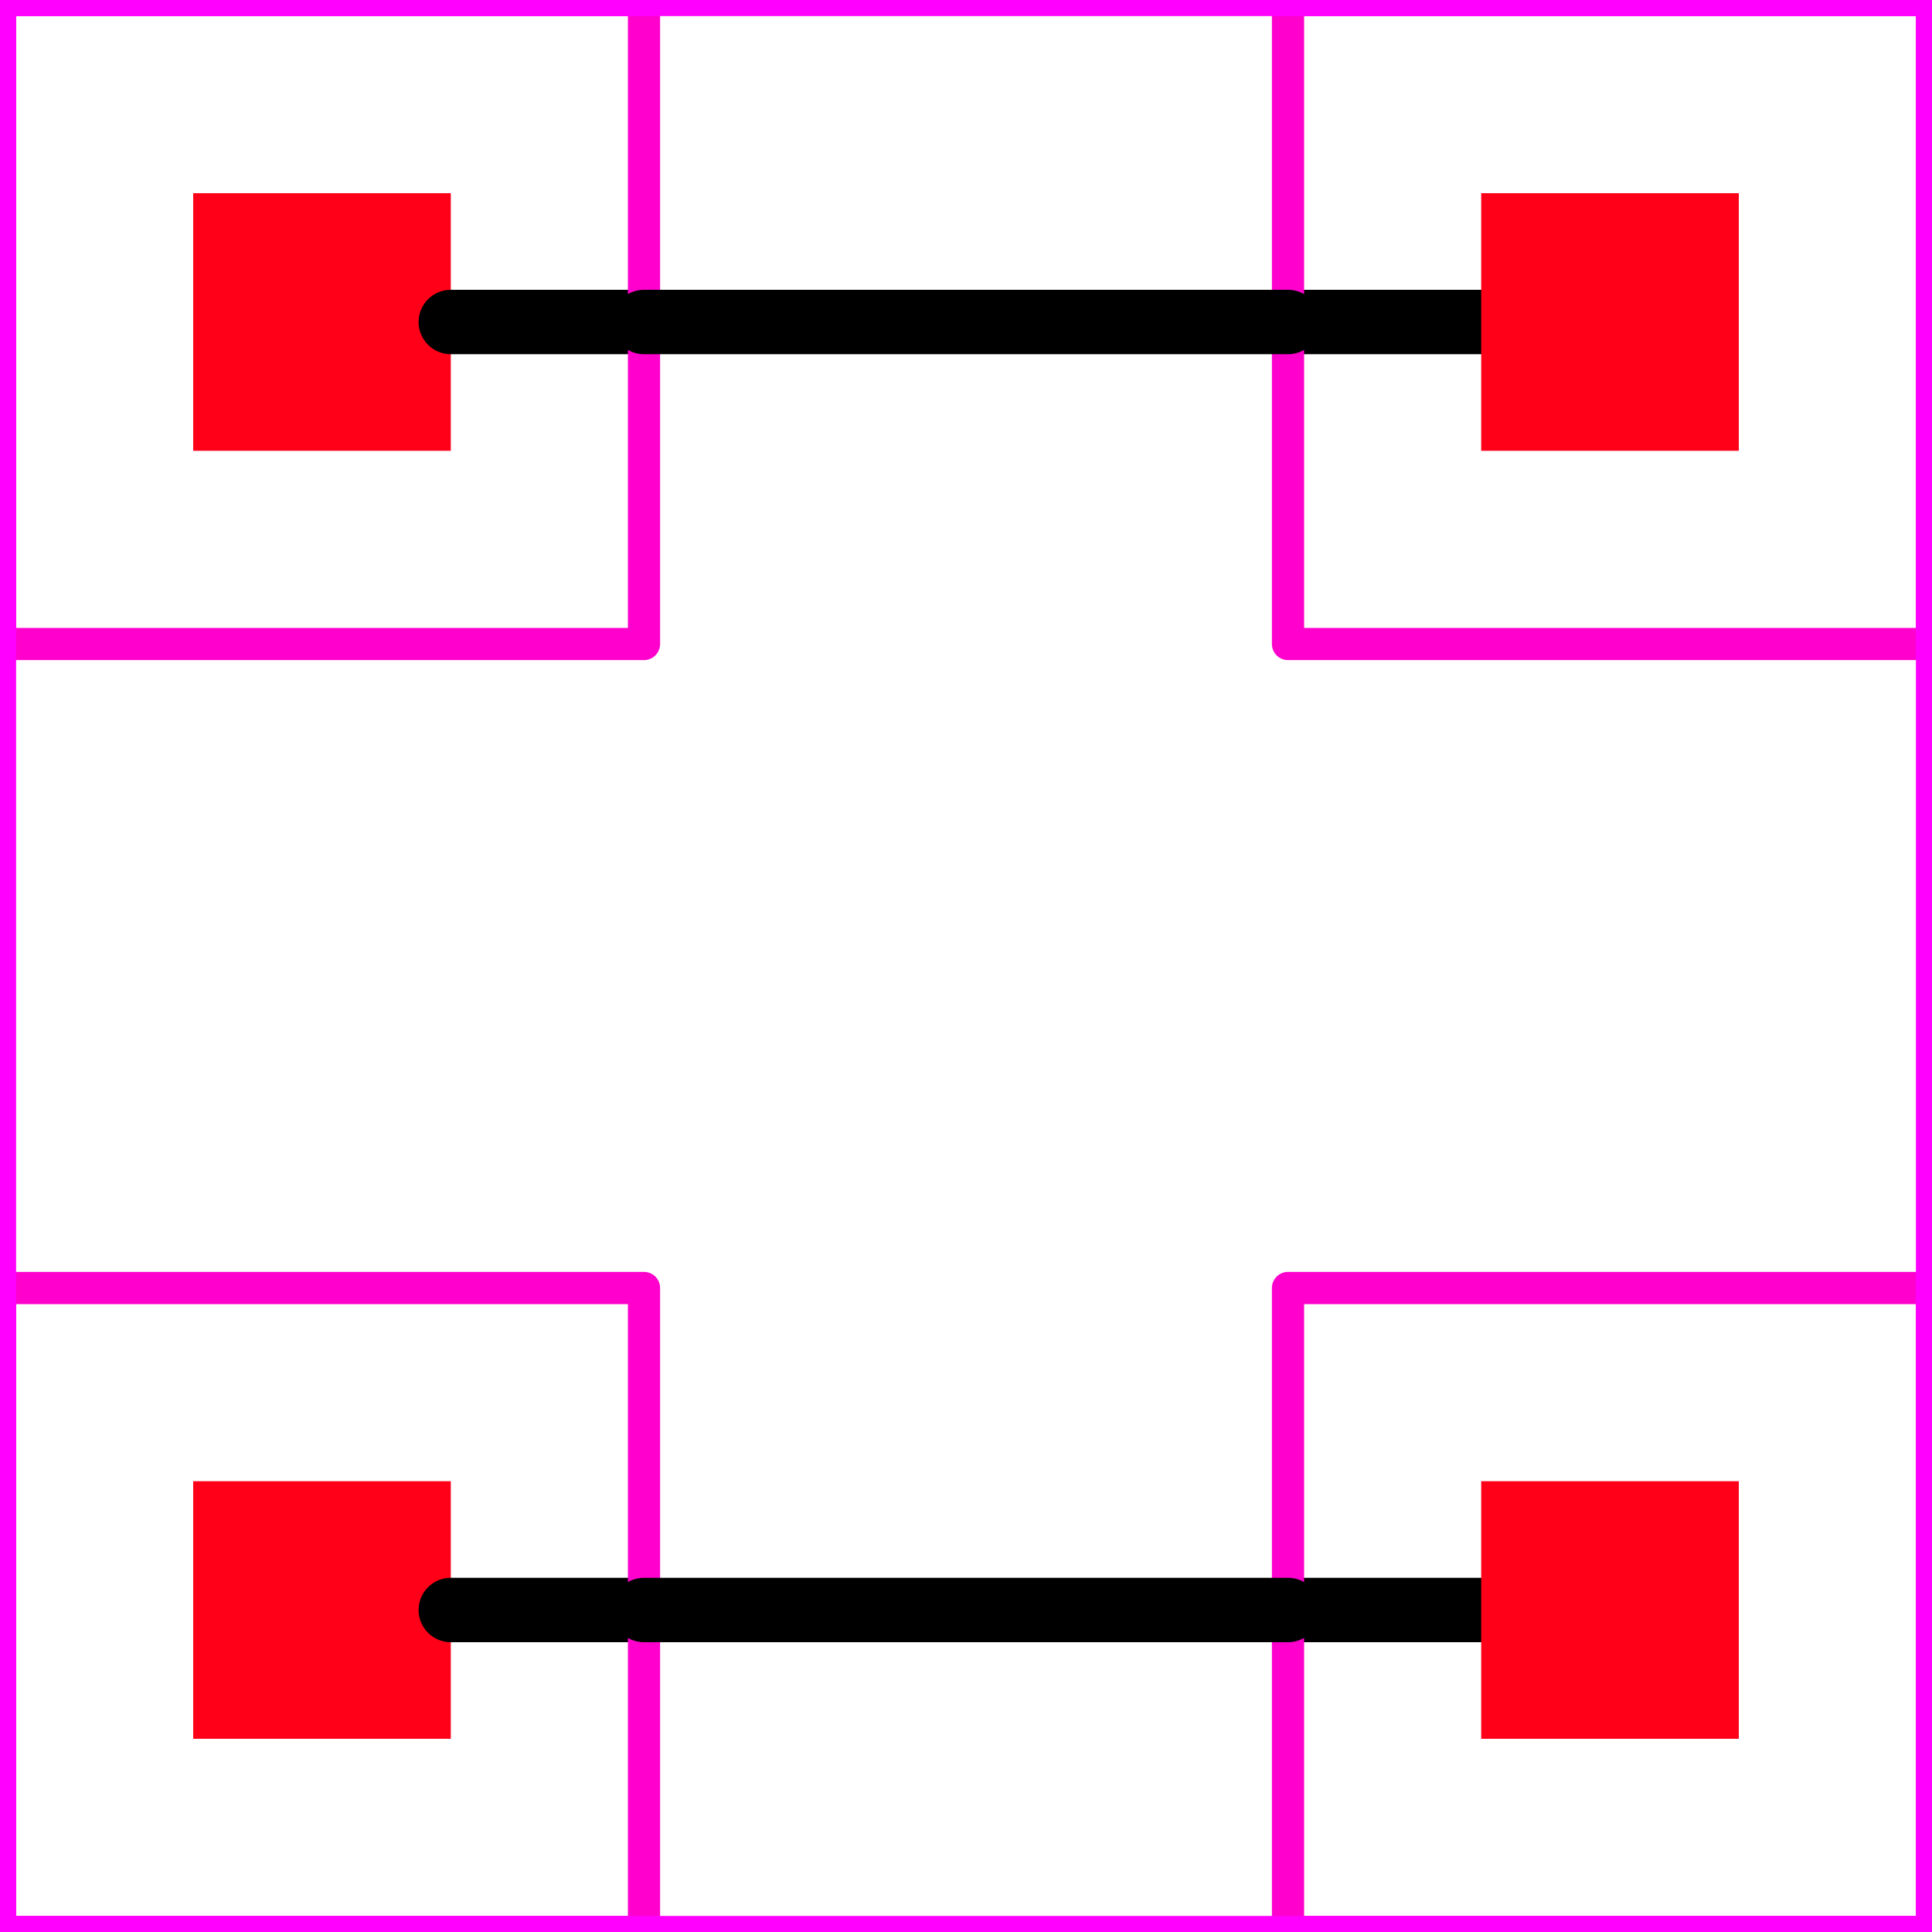
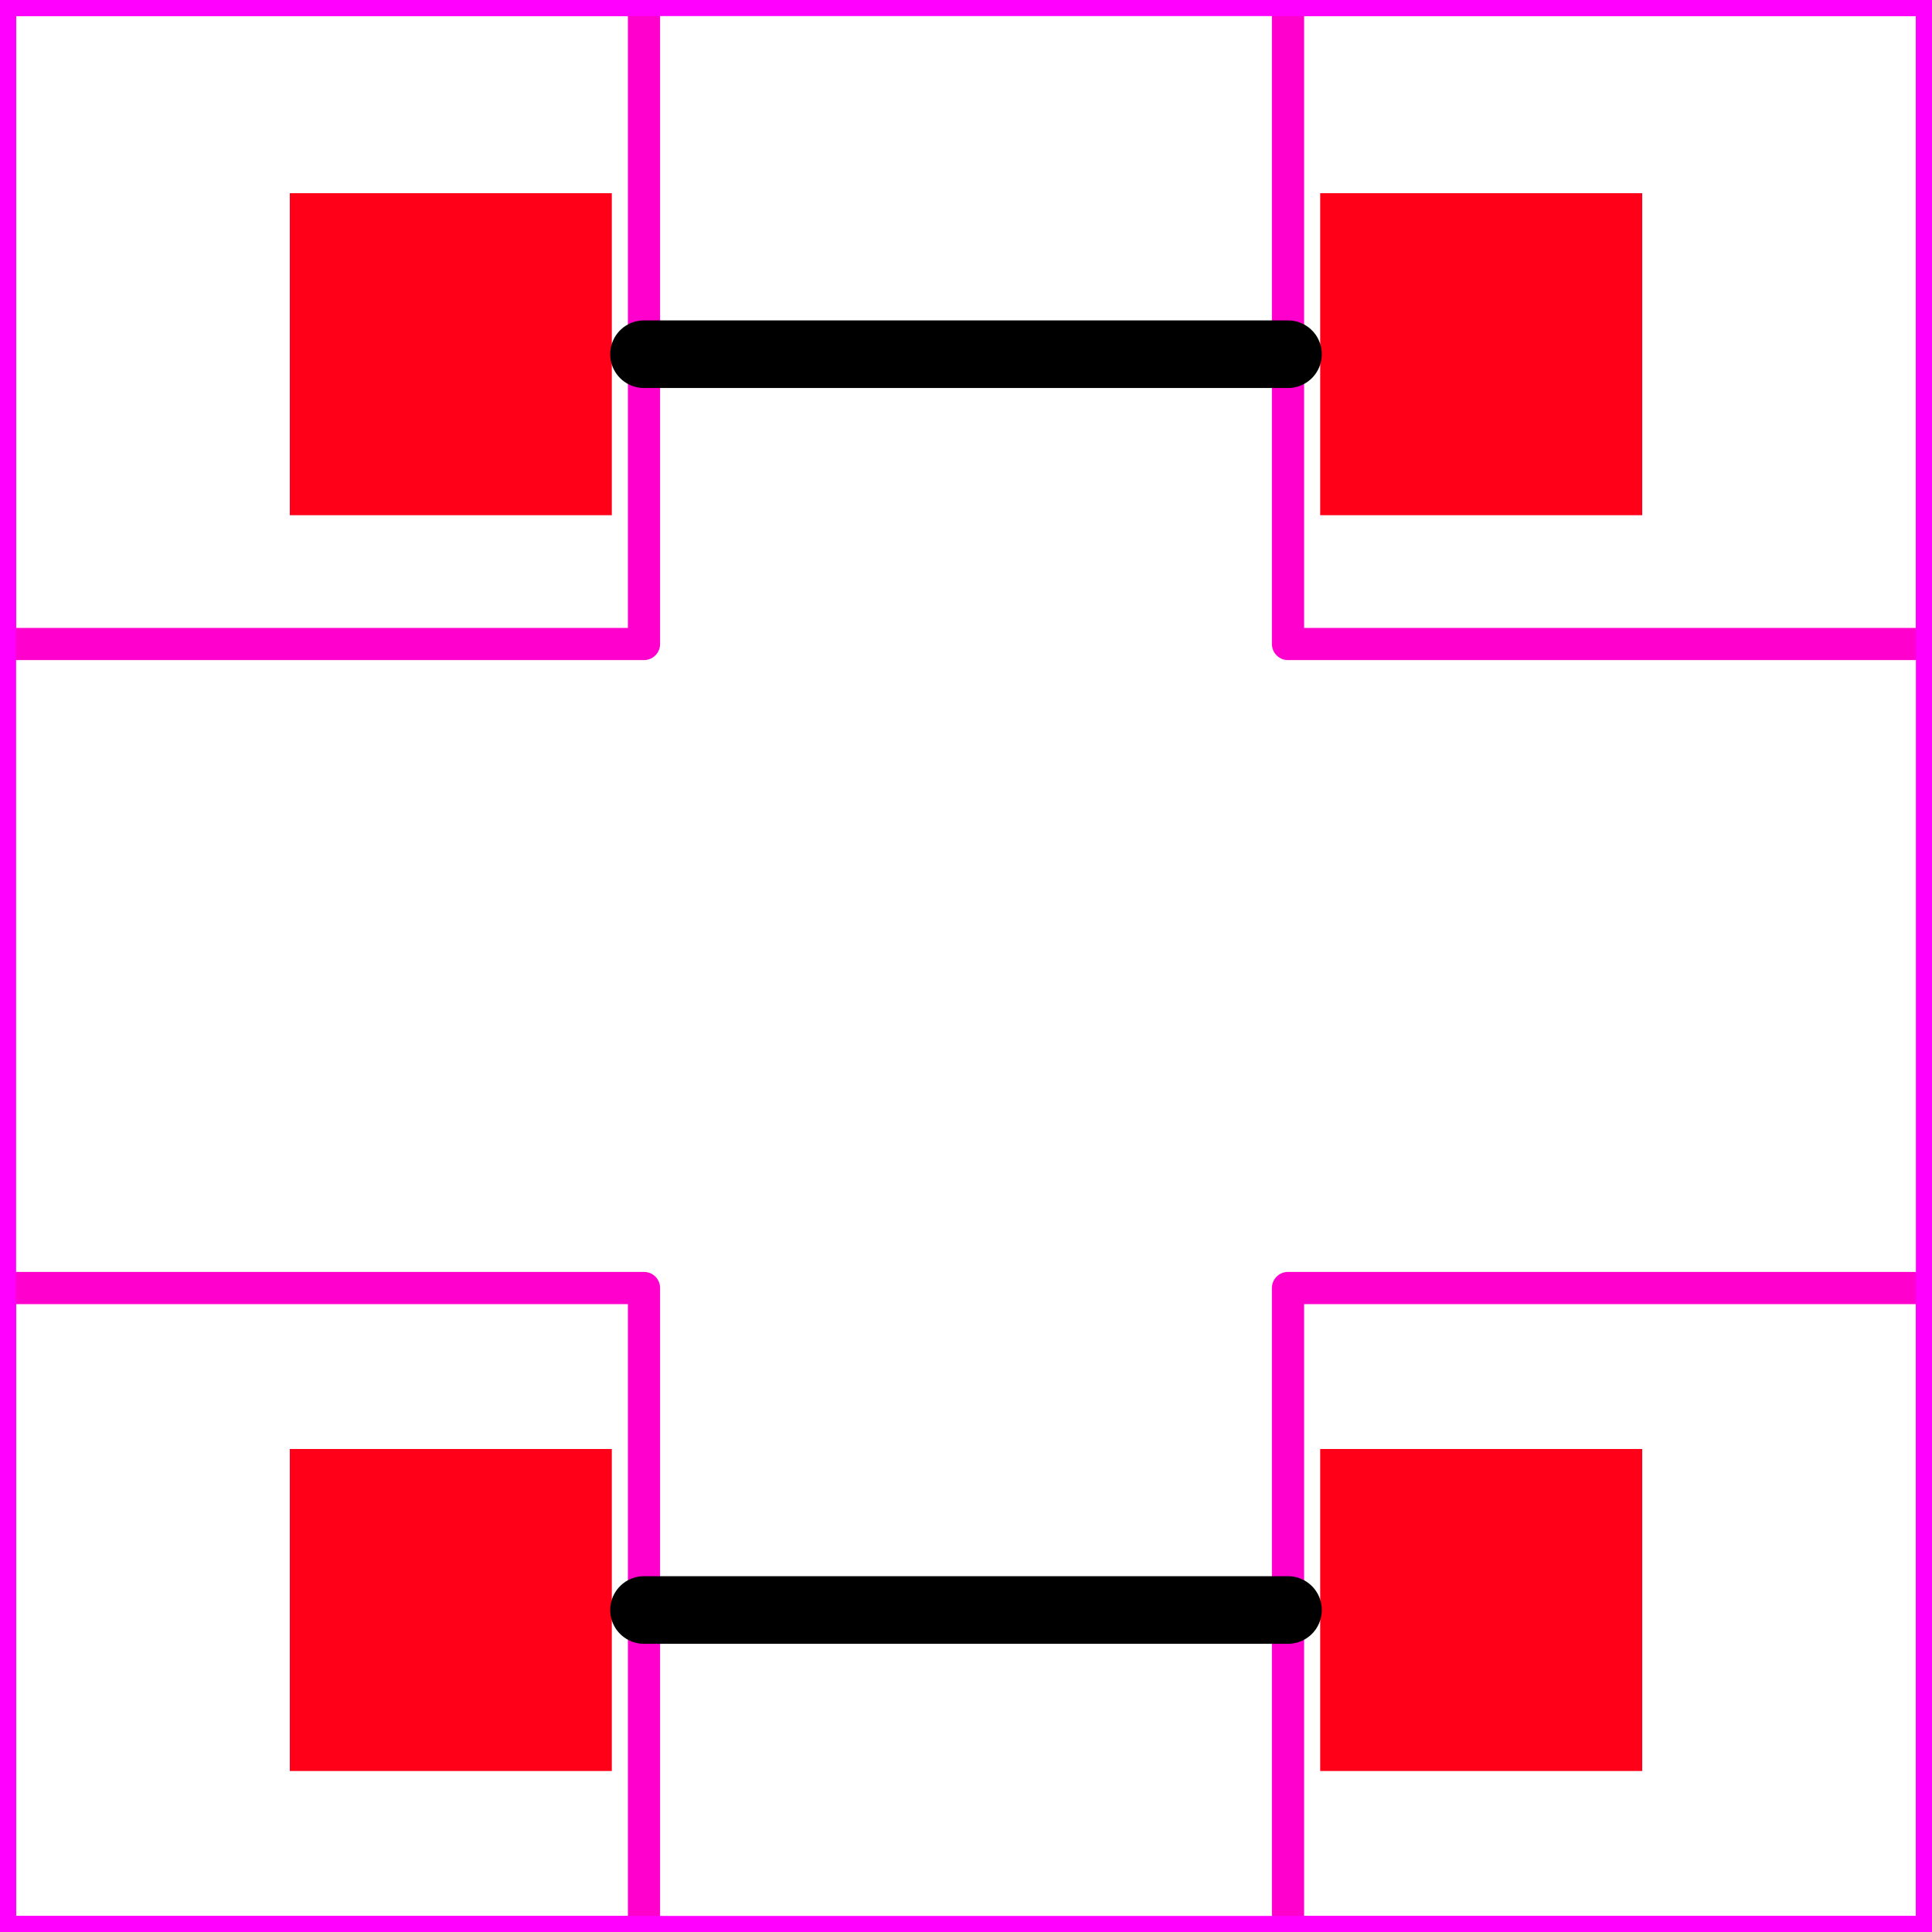
<svg xmlns="http://www.w3.org/2000/svg" width="60px" height="60px" version="1.1" xml:space="preserve" style="fill-rule:evenodd;clip-rule:evenodd;stroke-linecap:round;stroke-linejoin:round;stroke-miterlimit:1.5;">
  <rect id="tab-bar" x="0" y="0" width="60" height="60" style="fill:none;" />
  <g id="bottom-right">
-     <g id="outline">
-       <path d="M40,50L46,50" style="fill:none;stroke:#000;stroke-width:2px;" />
-     </g>
-     <g id="foreground">
-       <rect x="46" y="46" width="8" height="8" style="fill:#ff0018;" />
+     <g id="background">
+       <rect x="41" y="45" width="10" height="10" style="fill:#ff0018;" />
    </g>
    <rect id="bounds" x="40" y="40" width="20" height="20" style="fill:none;stroke:#ff00cd;stroke-width:1px;" />
  </g>
  <g id="bottom-left">
-     <g id="foreground1">
-       <rect x="6" y="46" width="8" height="8" style="fill:#ff0018;" />
-     </g>
-     <g id="outline1">
-       <path d="M14,50L20,50" style="fill:none;stroke:#000;stroke-width:2px;" />
+     <g id="background1">
+       <rect x="9" y="45" width="10" height="10" style="fill:#ff0018;" />
    </g>
    <rect id="bounds1" x="0" y="40" width="20" height="20" style="fill:none;stroke:#ff00cd;stroke-width:1px;" />
  </g>
  <g id="top-right">
-     <g id="outline2">
-       <path d="M40,10L46,10" style="fill:none;stroke:#000;stroke-width:2px;" />
-     </g>
-     <g id="foreground2">
-       <rect x="46" y="6" width="8" height="8" style="fill:#ff0018;" />
+     <g id="background2">
+       <rect x="41" y="6" width="10" height="10" style="fill:#ff0018;" />
    </g>
    <rect id="bounds2" x="40" y="0" width="20" height="20" style="fill:none;stroke:#ff00cd;stroke-width:1px;" />
  </g>
  <g id="top-left">
-     <g id="foreground3">
-       <rect x="6" y="6" width="8" height="8" style="fill:#ff0018;" />
-     </g>
-     <g id="outline3">
-       <path d="M14,10L20,10" style="fill:none;stroke:#000;stroke-width:2px;" />
+     <g id="background3">
+       <rect x="9" y="6" width="10" height="10" style="fill:#ff0018;" />
    </g>
    <rect id="bounds3" x="0" y="0" width="20" height="20" style="fill:none;stroke:#ff00cd;stroke-width:1px;" />
  </g>
  <g id="flex">
-     <g id="outline4">
-       <path d="M20,10L40,10" style="fill:none;stroke:#000;stroke-width:2px;" />
-       <path d="M20,50L40,50" style="fill:none;stroke:#000;stroke-width:2px;" />
+     <g id="outline">
+       <path d="M20,11L40,11" style="fill:none;stroke:#000;stroke-width:2.1px;" />
+       <path d="M20,50L40,50" style="fill:none;stroke:#000;stroke-width:2.1px;" />
    </g>
    <rect id="bounds4" x="0" y="0" width="60" height="60" style="fill:none;stroke:#f0f;stroke-width:1px;" />
  </g>
</svg>
